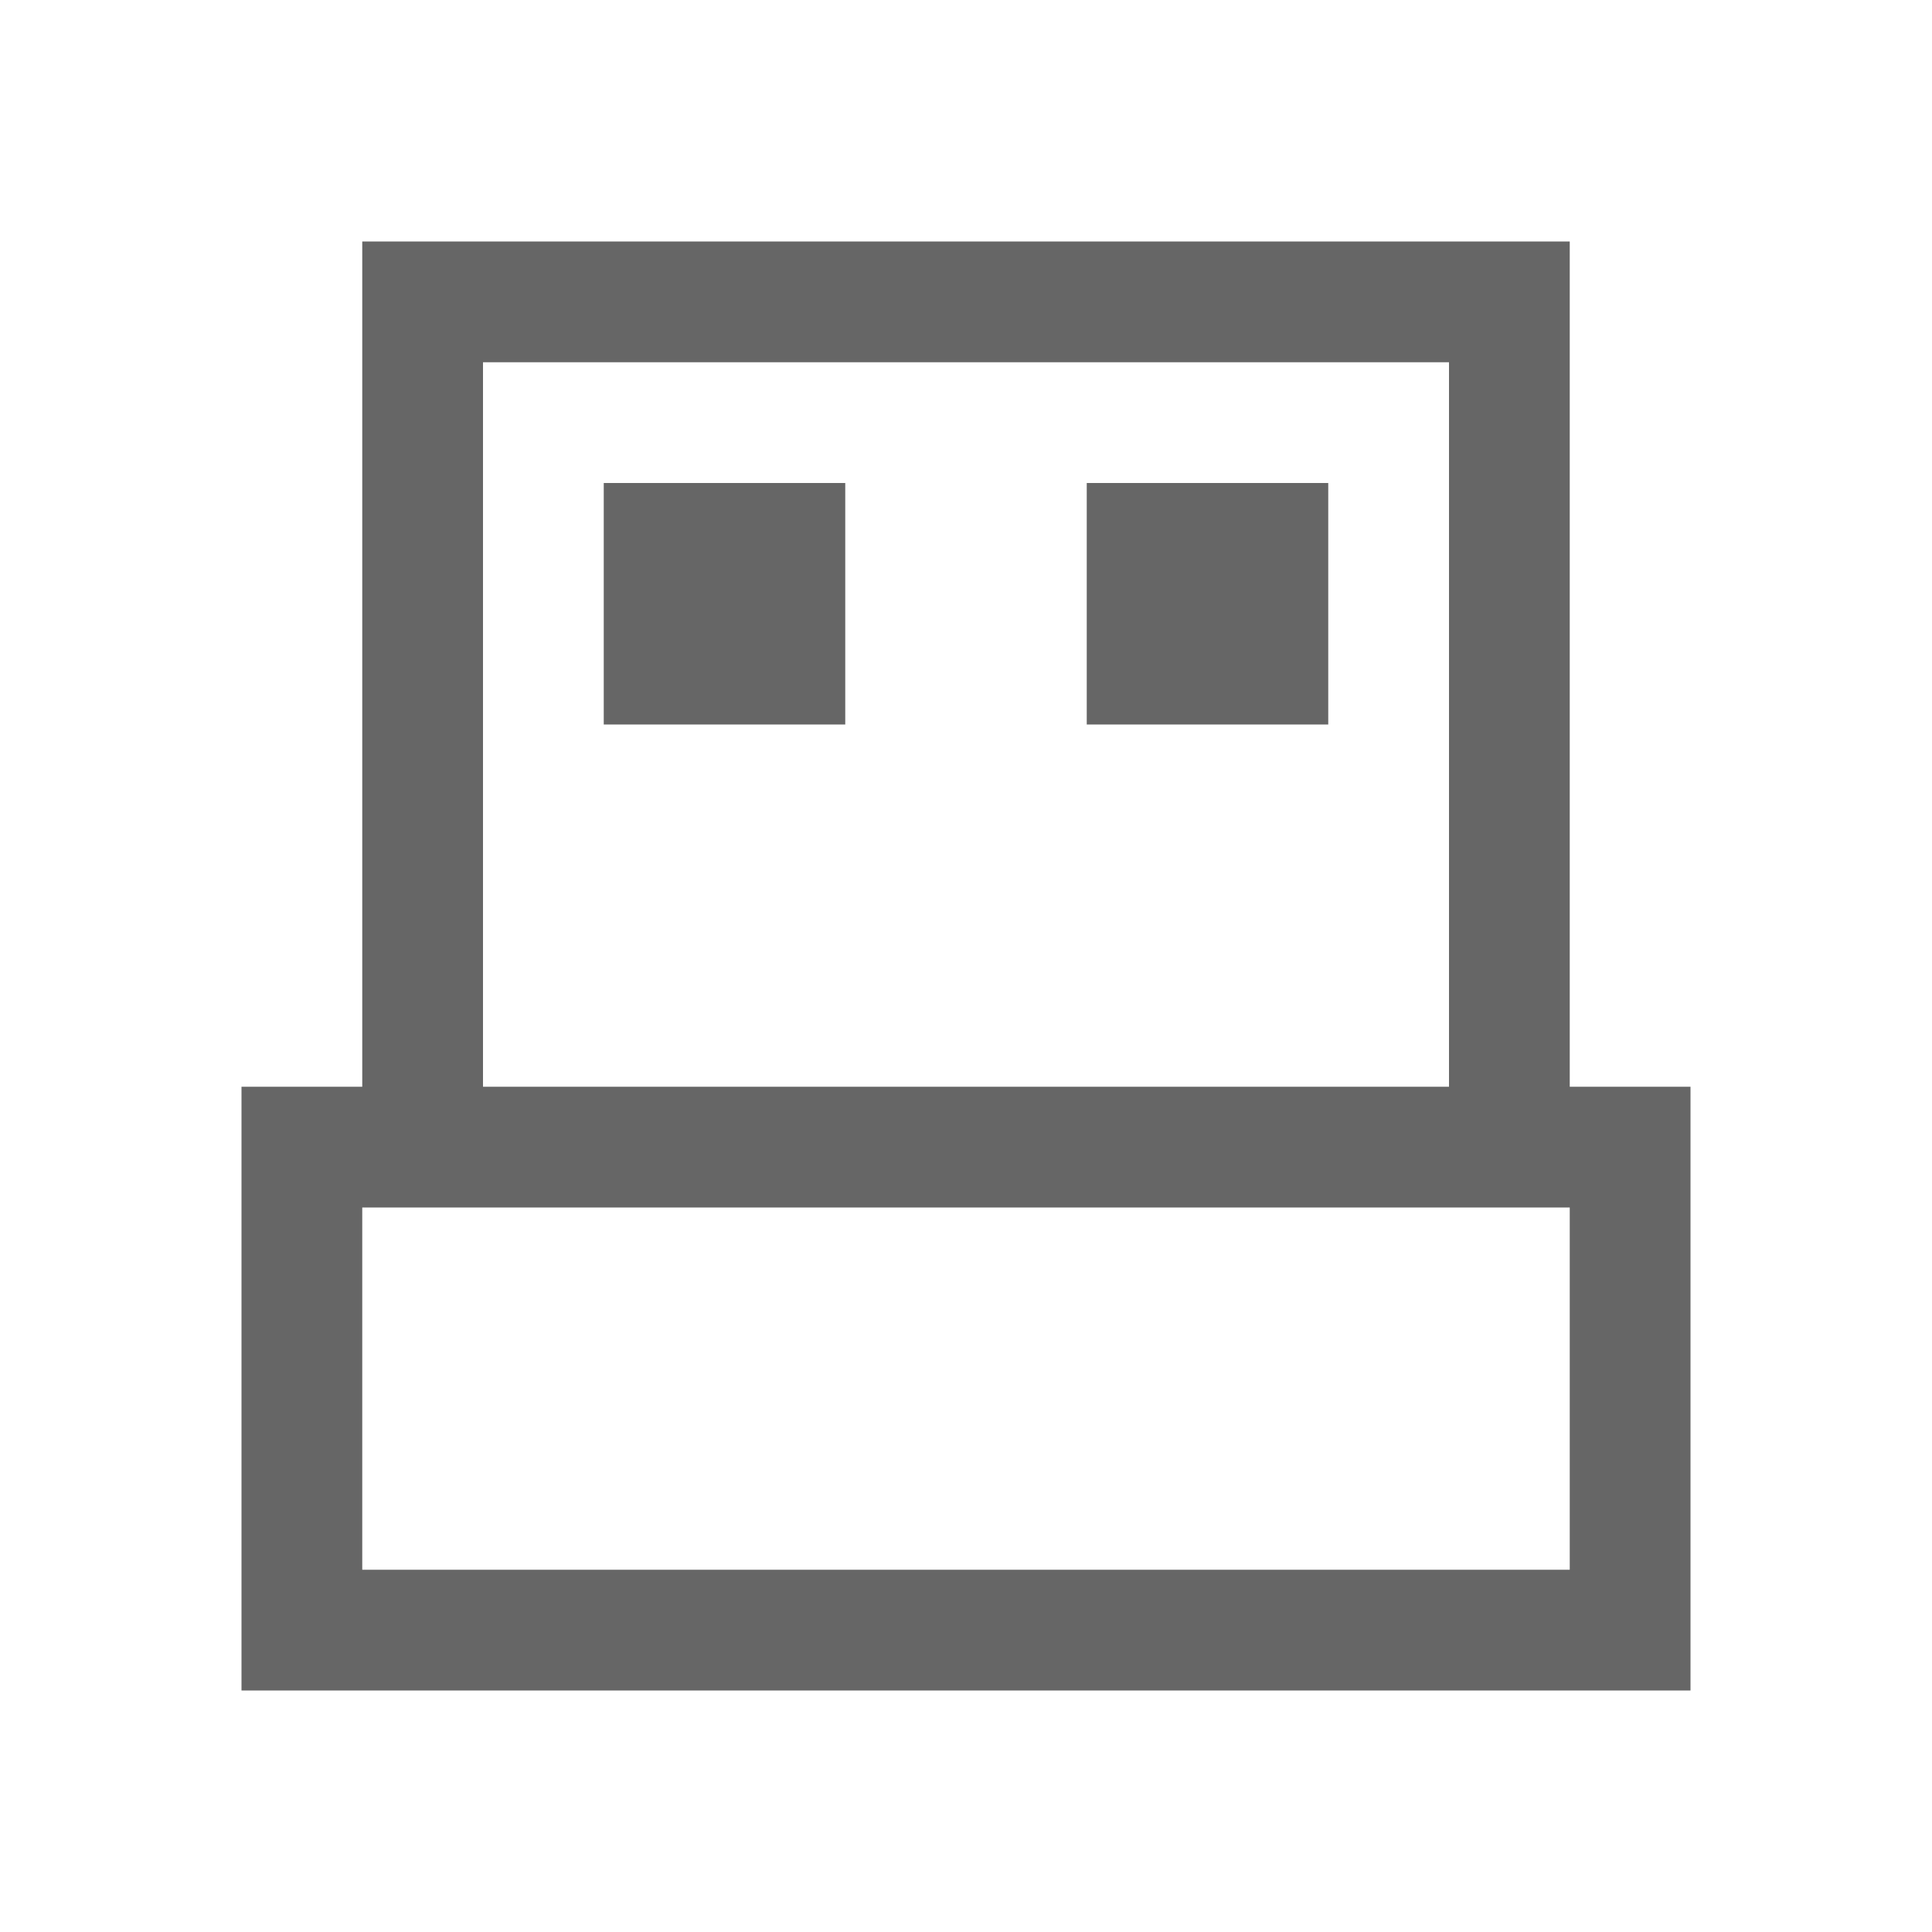
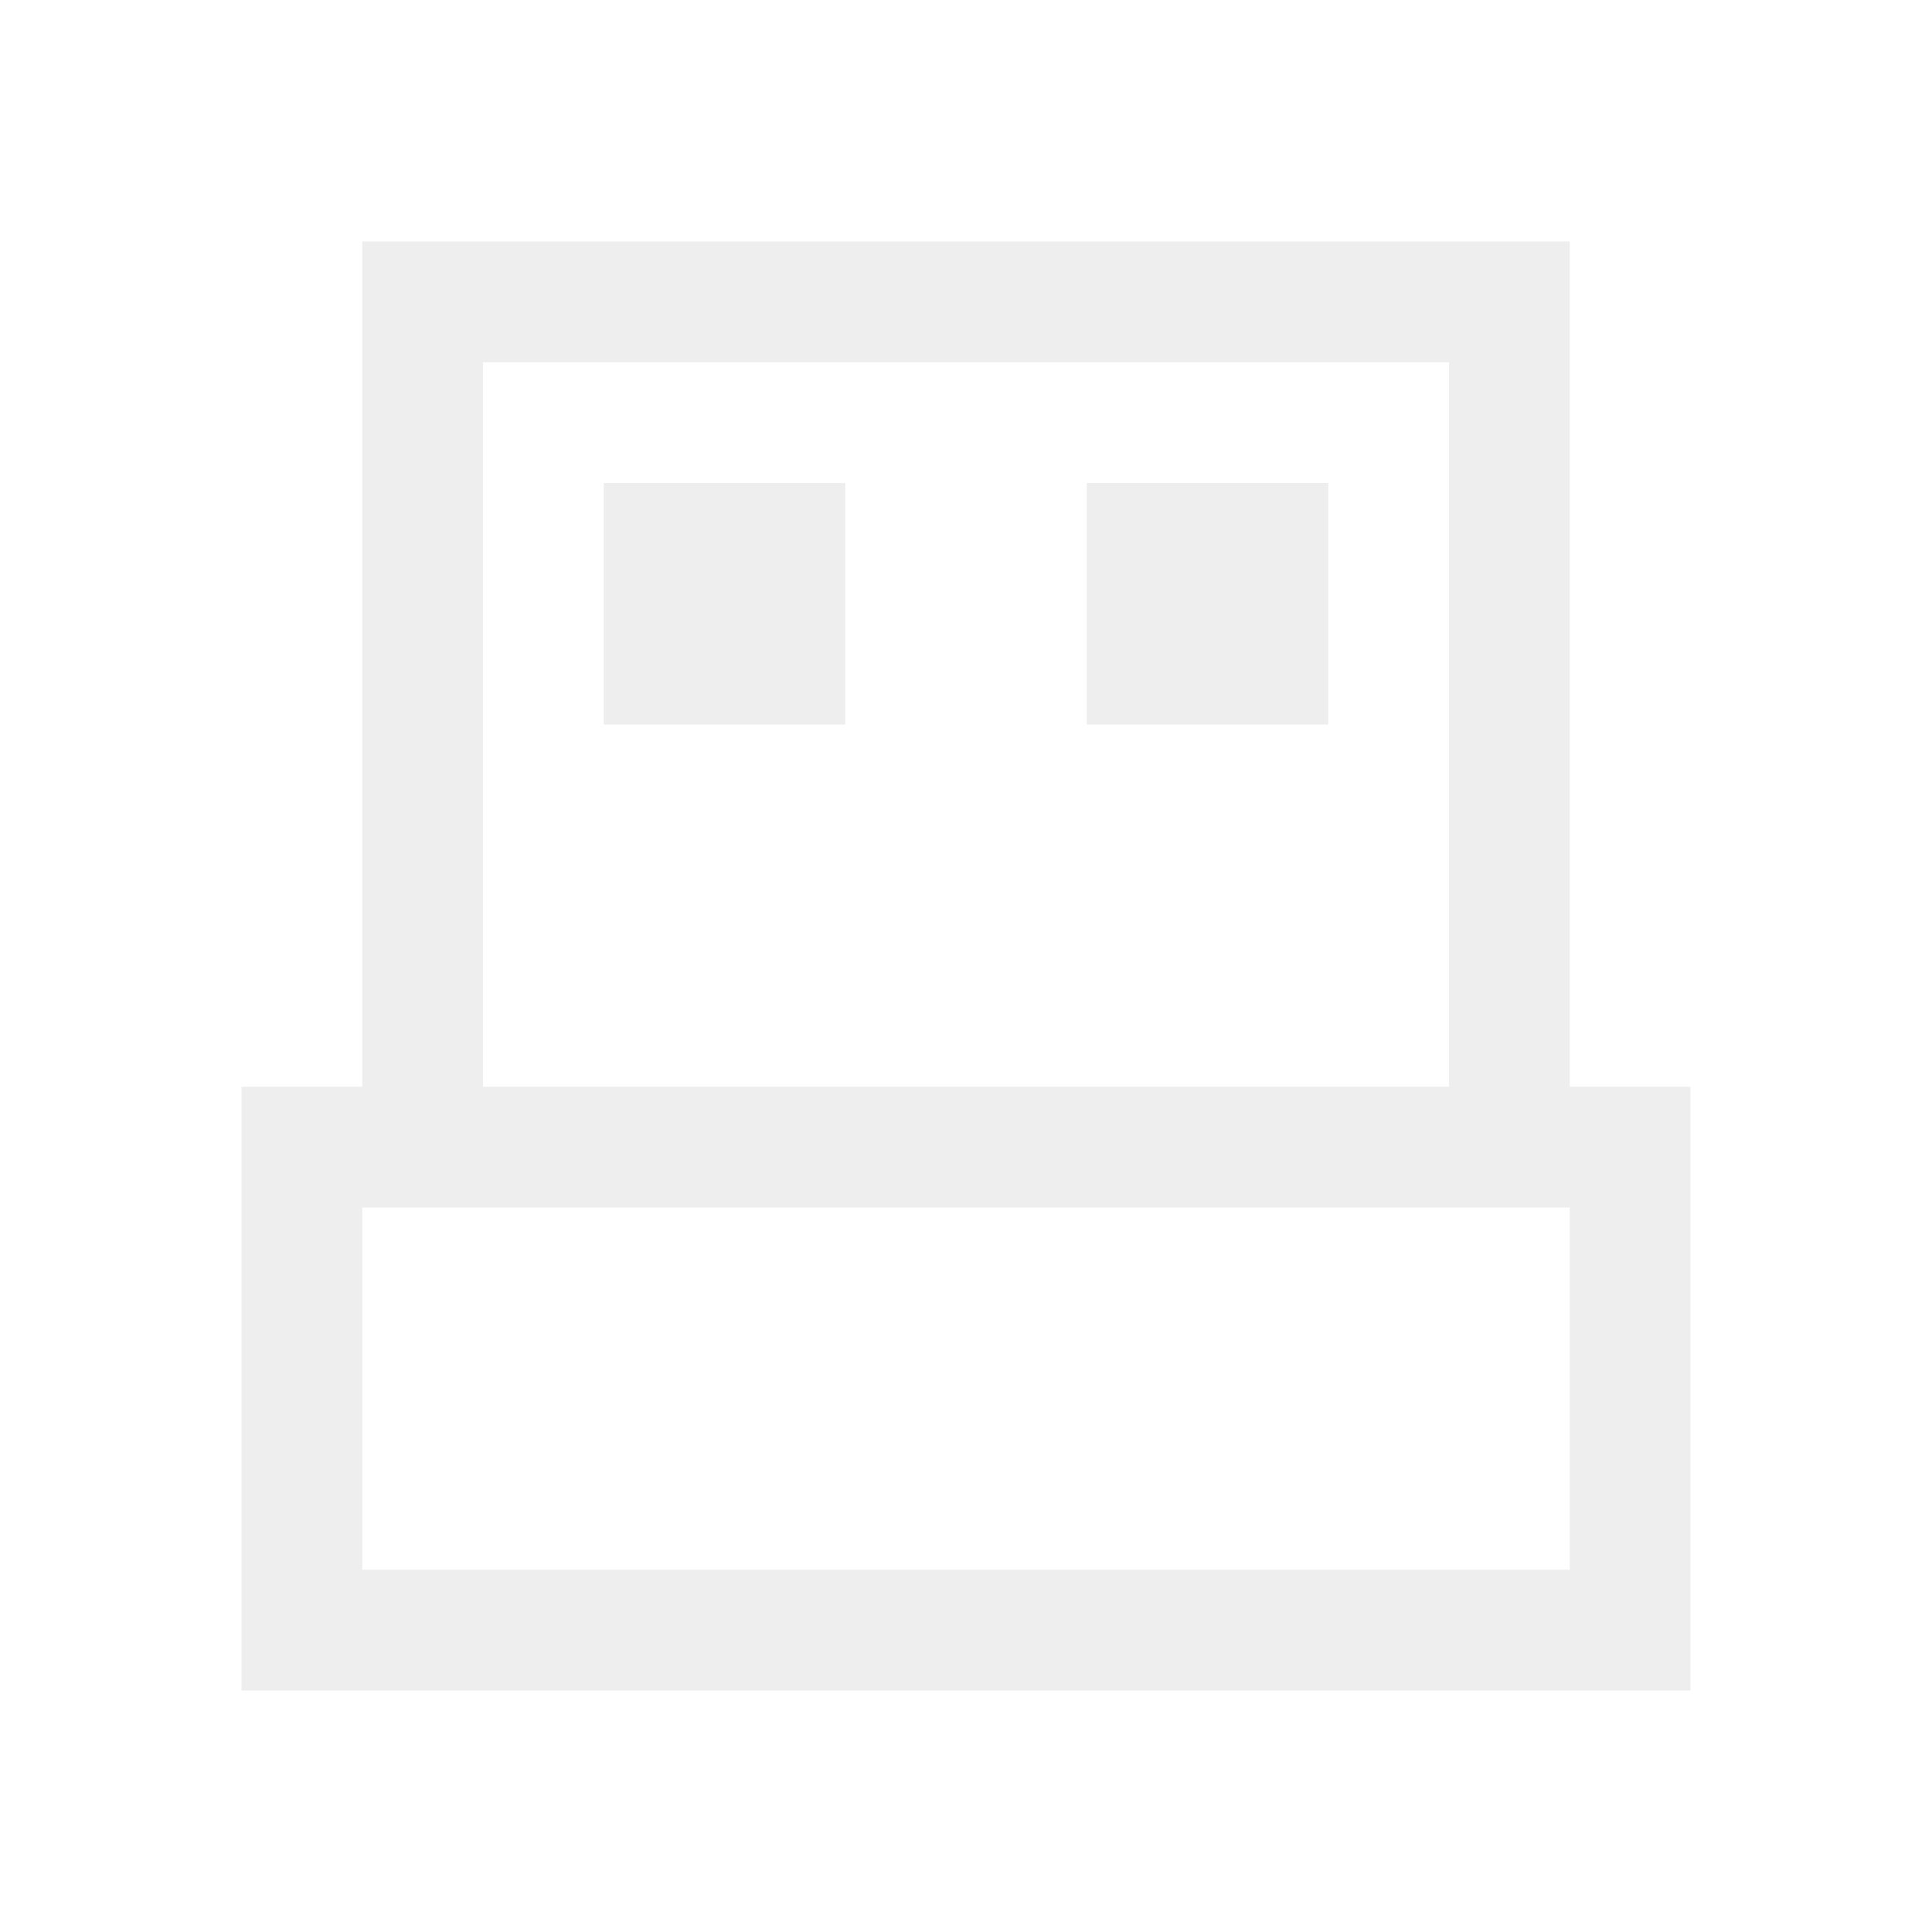
<svg xmlns="http://www.w3.org/2000/svg" viewBox="0 0 16 16" height="16" width="16">
-   <path stroke="none" stroke-dasharray="none" stroke-dashoffset="0" stroke-linecap="butt" stroke-linejoin="miter" color="#000000" stroke-miterlimit="4" stroke-opacity="1" color-interpolation="sRGB" image-rendering="auto" stroke-width="1" color-interpolation-filters="linearRGB" color-rendering="auto" d="M 3 2 L 3 9 L 2 9 L 2 14 L 14 14 L 14 9 L 13 9 L 13 2 L 3 2 z M 4 3 L 12 3 L 12 9 L 4 9 L 4 3 z M 5 4 L 5 6 L 7 6 L 7 4 L 5 4 z M 9 4 L 9 6 L 11 6 L 11 4 L 9 4 z M 3 10 L 13 10 L 13 13 L 3 13 L 3 10 z " text-rendering="auto" display="inline" visibility="visible" fill="#666666" fill-opacity="1" opacity="1" fill-rule="nonzero" shape-rendering="auto" />
+   <path stroke="none" stroke-dasharray="none" stroke-dashoffset="0" stroke-linecap="butt" stroke-linejoin="miter" color="#000000" stroke-miterlimit="4" stroke-opacity="1" color-interpolation="sRGB" image-rendering="auto" stroke-width="1" color-interpolation-filters="linearRGB" color-rendering="auto" d="M 3 2 L 3 9 L 2 9 L 2 14 L 14 14 L 14 9 L 13 9 L 13 2 L 3 2 z M 4 3 L 12 3 L 12 9 L 4 9 L 4 3 z M 5 4 L 5 6 L 7 6 L 7 4 L 5 4 z M 9 4 L 9 6 L 11 6 L 11 4 L 9 4 z M 3 10 L 13 10 L 13 13 L 3 13 L 3 10 z " text-rendering="auto" display="inline" visibility="visible" fill="#eeeeee" fill-opacity="1" opacity="1" fill-rule="nonzero" shape-rendering="auto" />
</svg>
